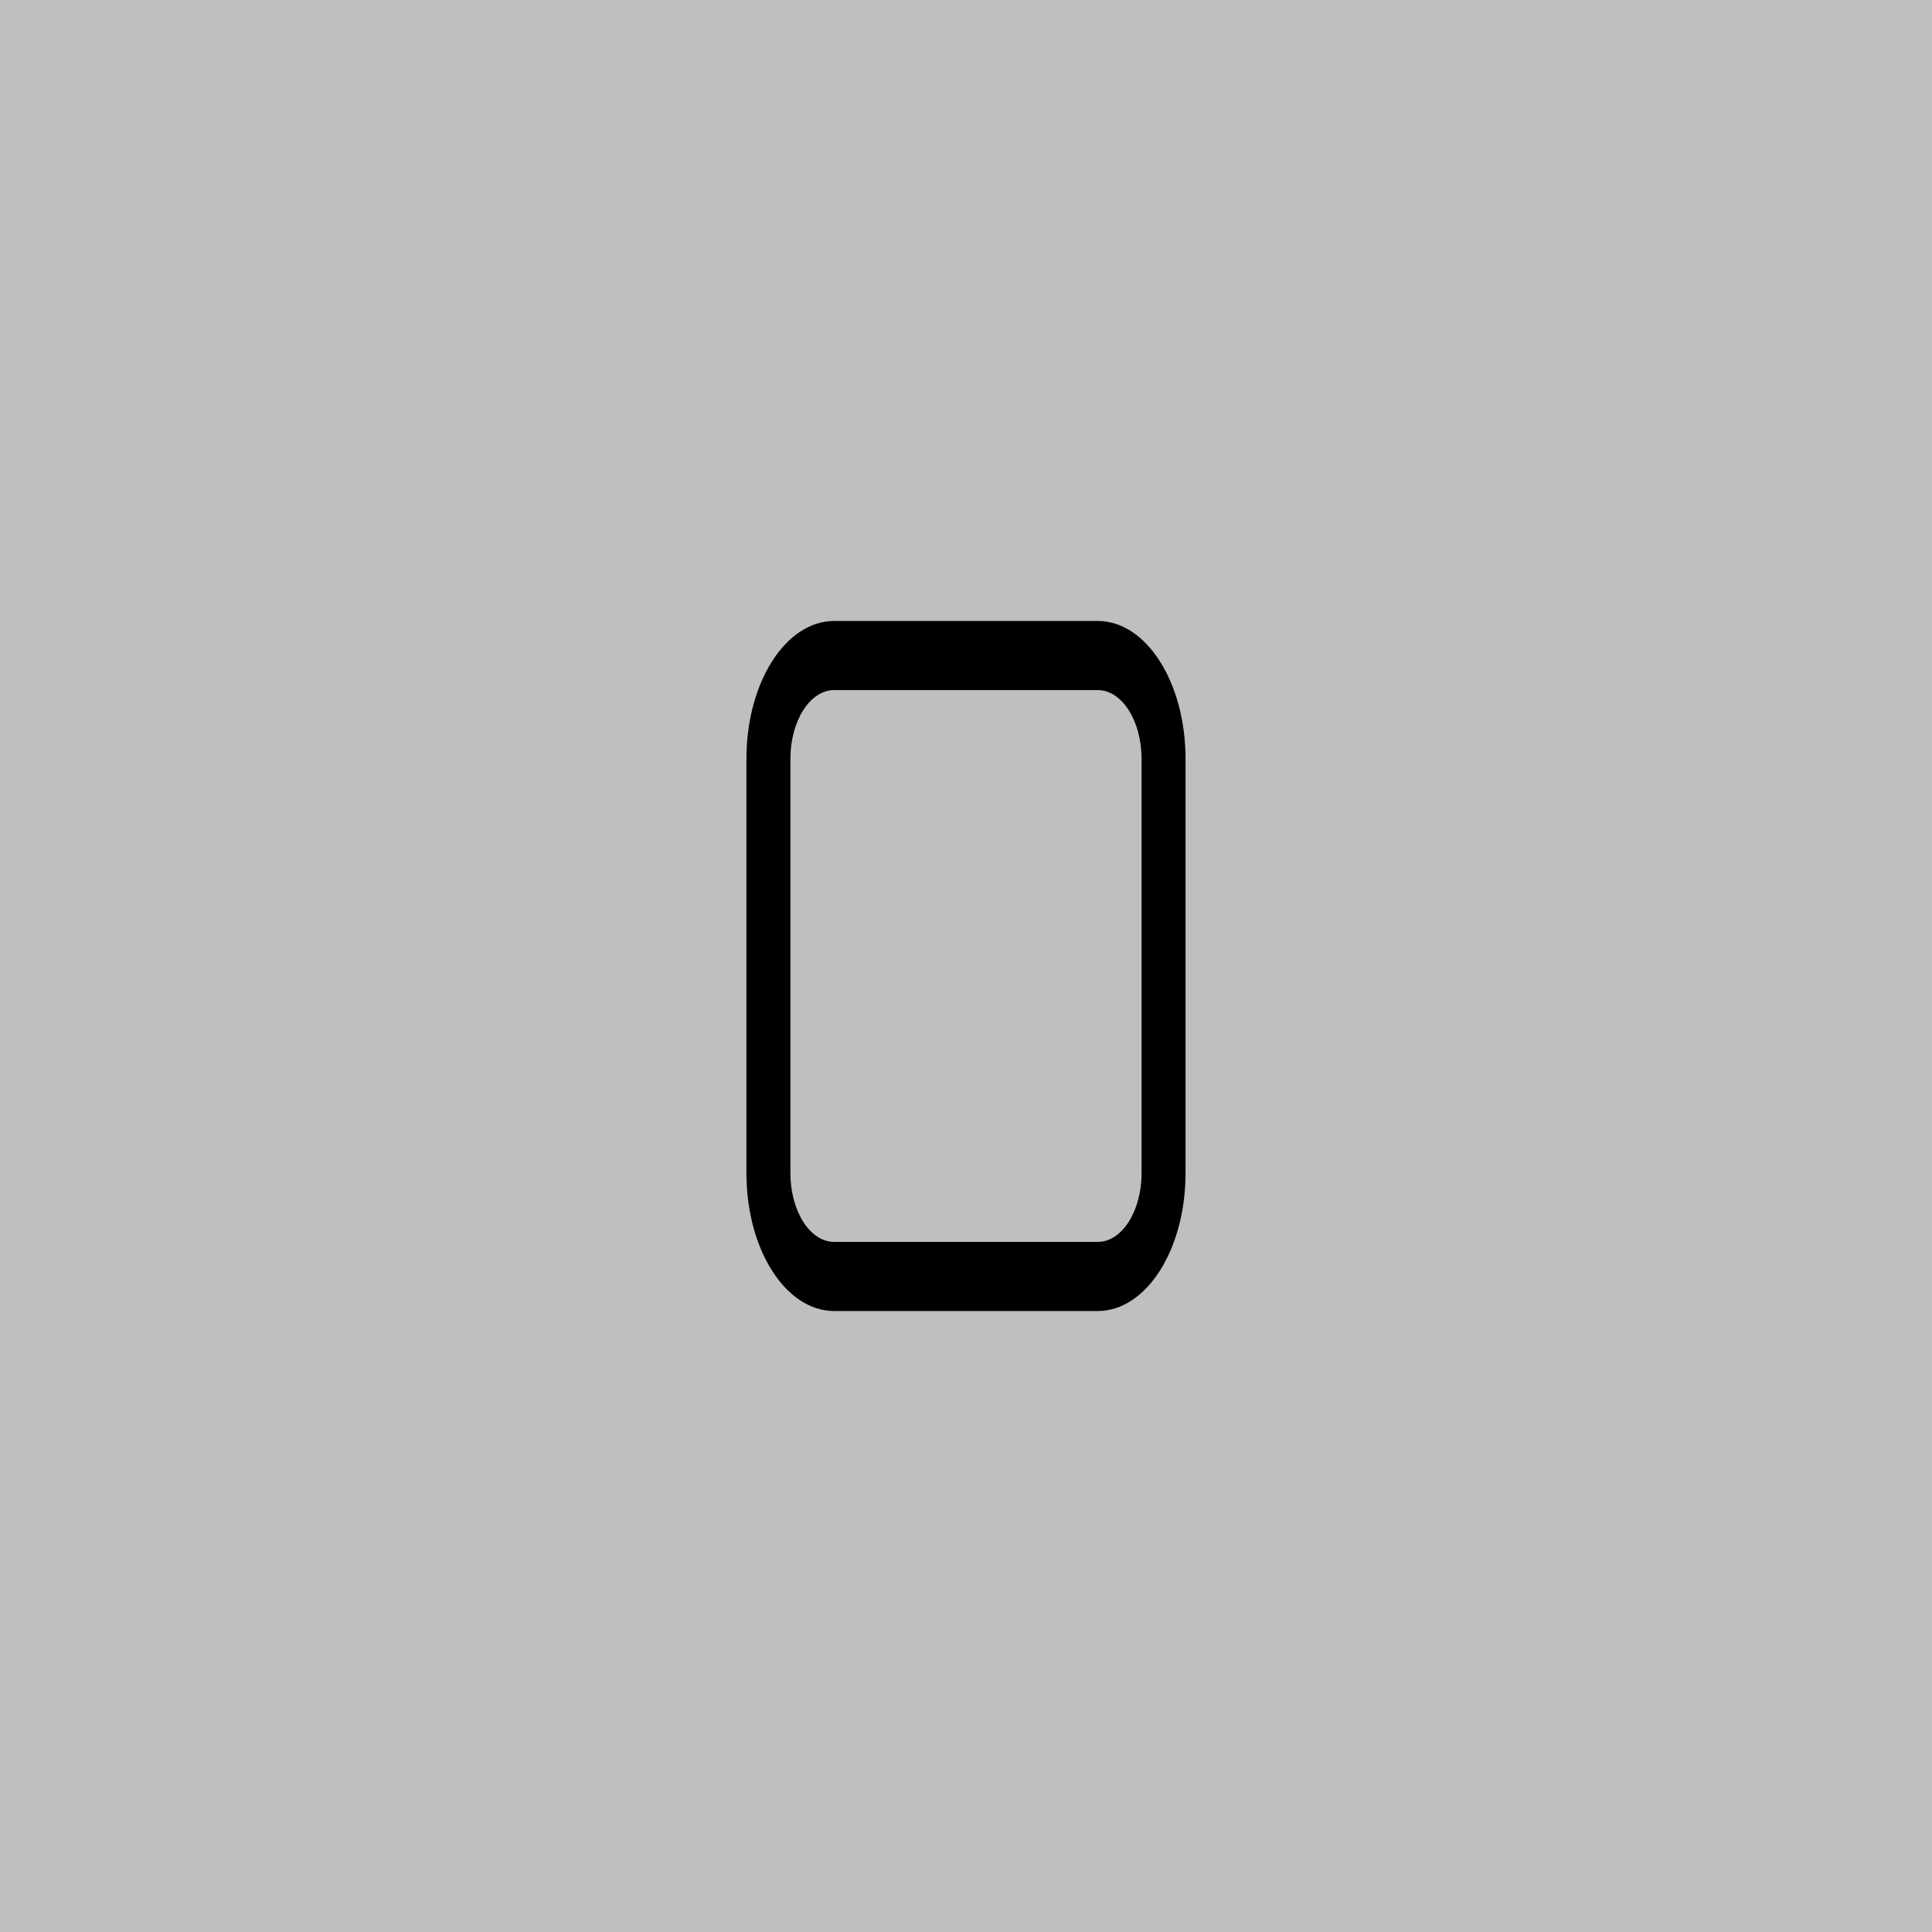
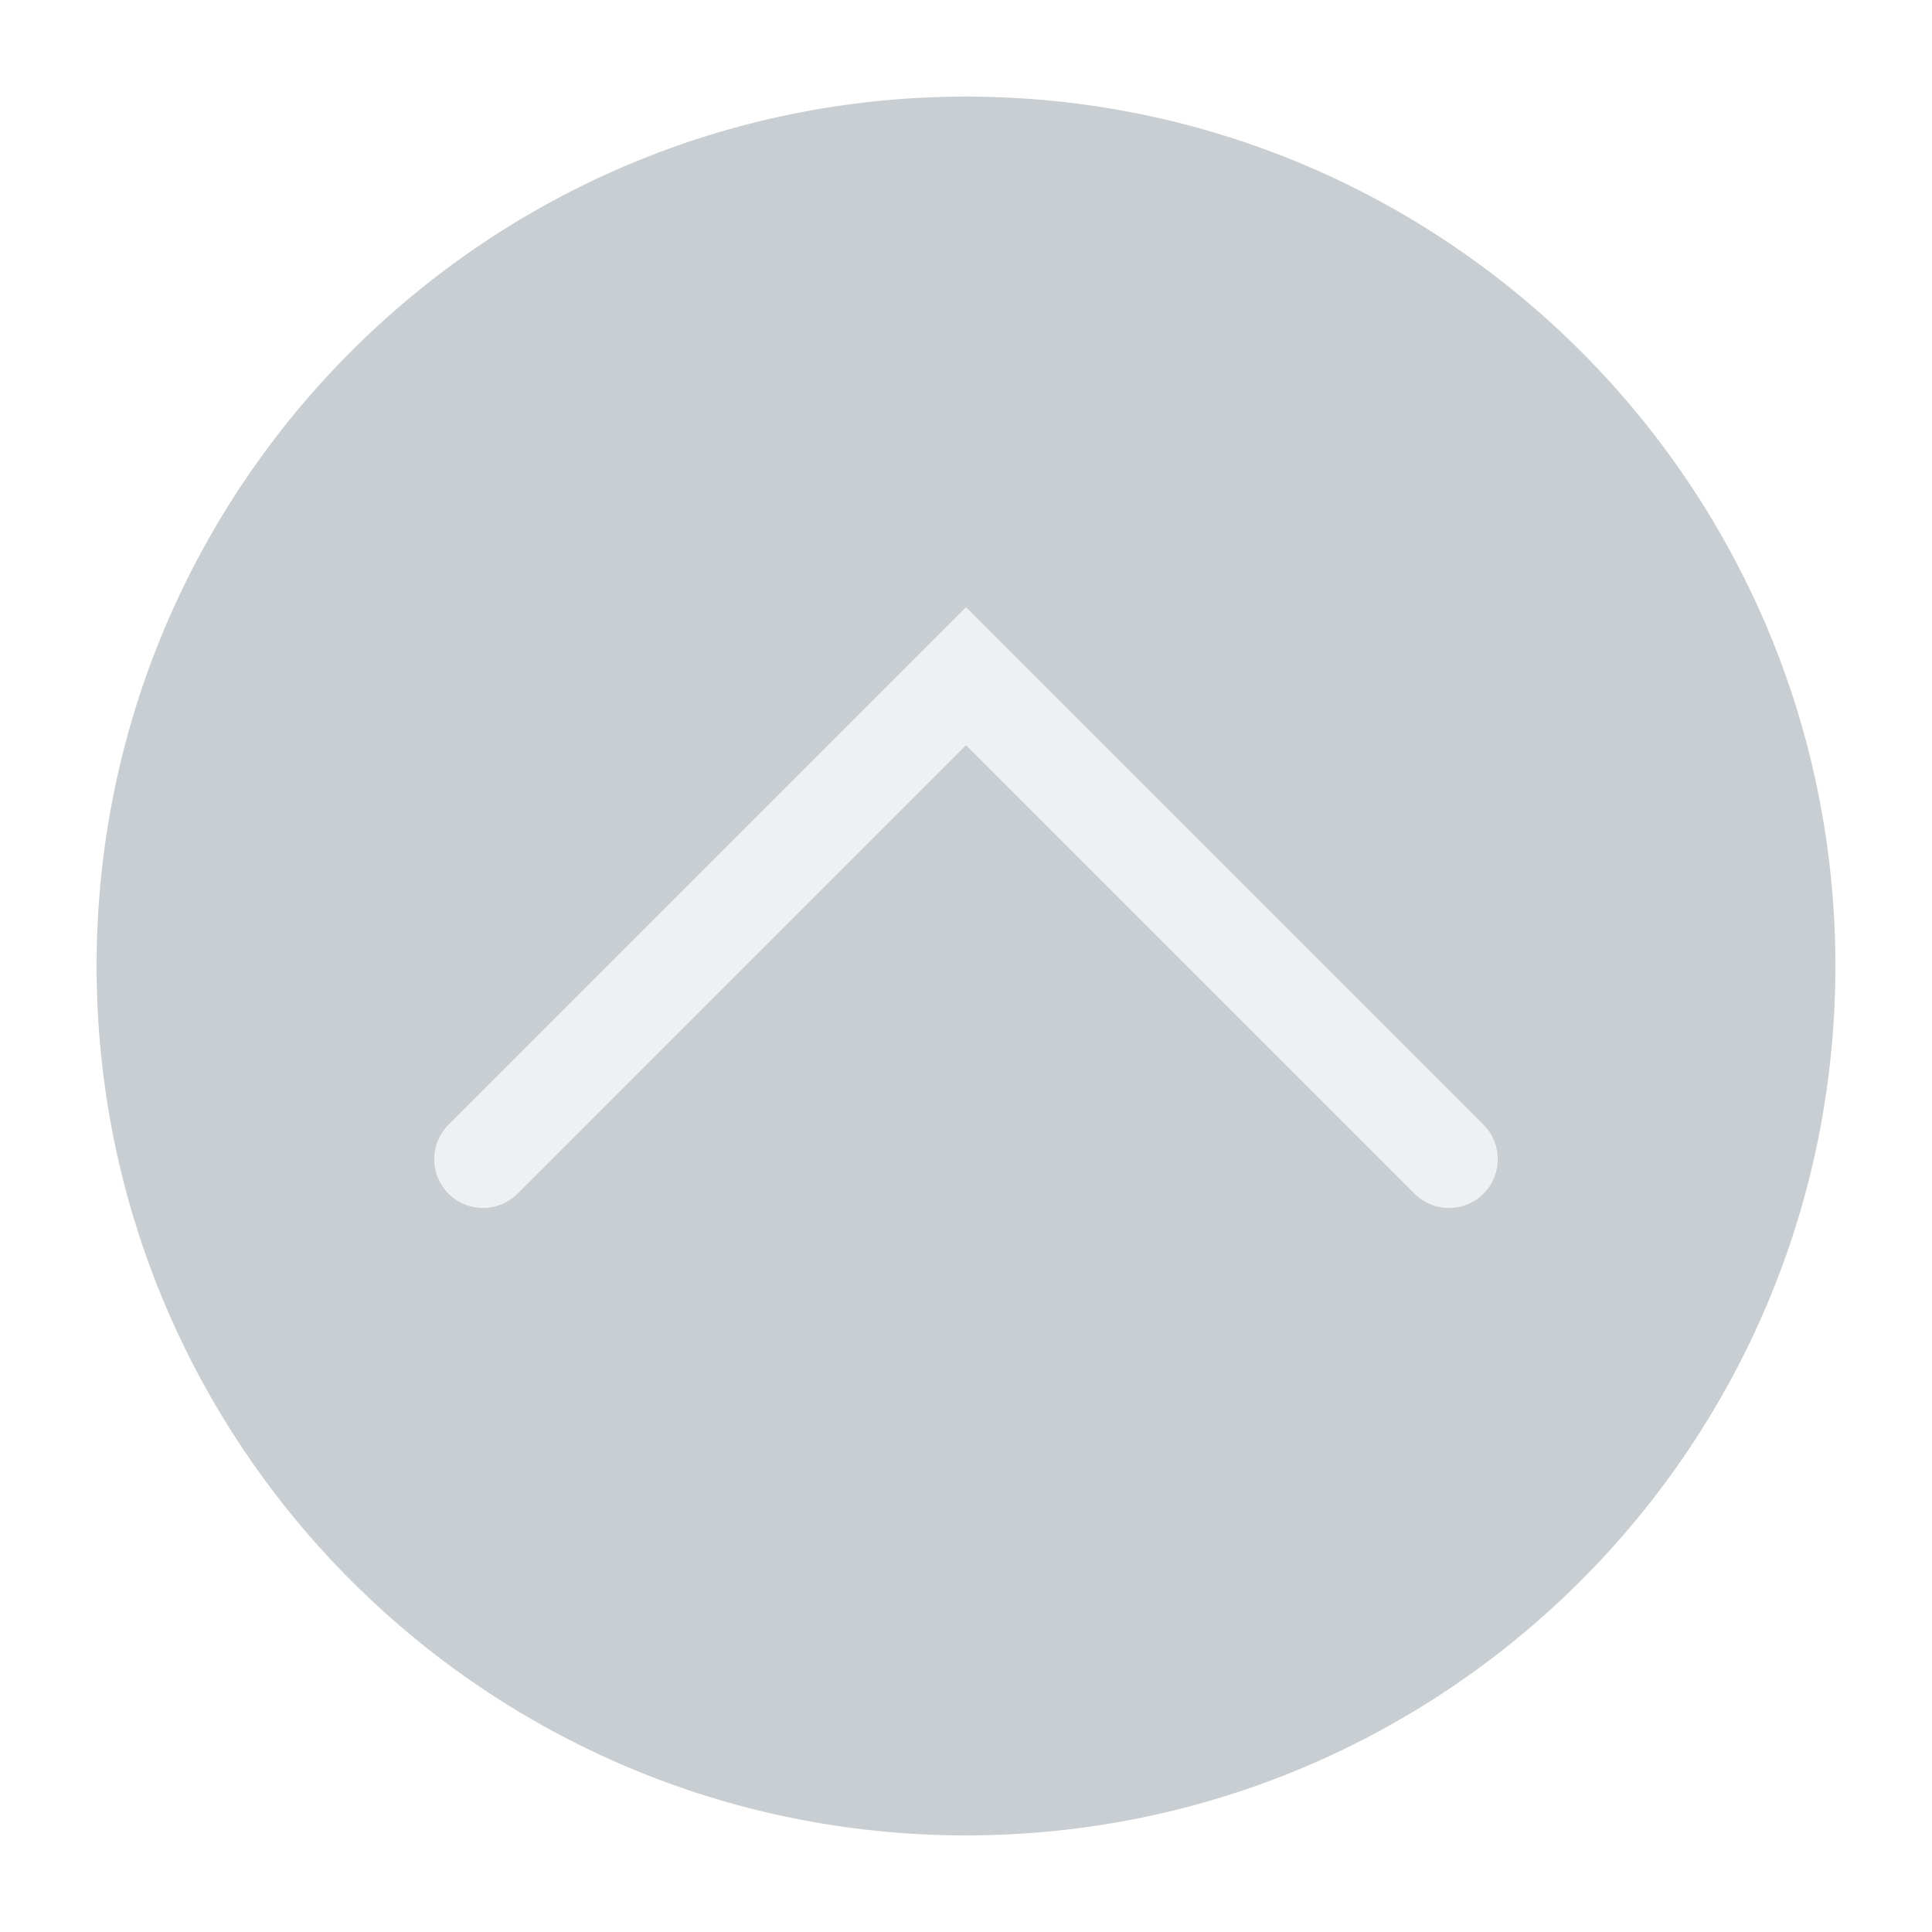
<svg xmlns="http://www.w3.org/2000/svg" viewBox="0 0 50 50" version="1.2" baseProfile="tiny">
  <defs>
</defs>
  <g fill="none" stroke="black" stroke-width="1" fill-rule="evenodd" stroke-linecap="square" stroke-linejoin="bevel">
-     <g fill="#000000" fill-opacity="1" stroke="none" transform="matrix(4.97306,0,0,5.90551,-2.63158,179.688)" font-family="JetBrainsMono Nerd Font" font-size="10" font-weight="400" font-style="normal" opacity="0.25">
-       <rect x="0.529" y="-30.427" width="10.054" height="8.467" />
+     <g fill="#c9ced2" fill-opacity="1" stroke="none" transform="matrix(2.5,0,0,2.5,2.5,2.5)" font-family="Noto Sans" font-size="10" font-weight="400" font-style="normal">
+       <circle cx="9" cy="9" r="9" />
    </g>
-     <g fill="#000000" fill-opacity="1" stroke="none" transform="matrix(4.29492,0,0,6.74916,-105.682,175)" font-family="JetBrainsMono Nerd Font" font-size="10" font-weight="400" font-style="normal" opacity="0.003">
-       <rect x="27.517" y="-25.135" width="5.821" height="5.821" />
+     <g fill="none" stroke="#eff0f1" stroke-opacity="1" stroke-width="1.01" stroke-linecap="round" stroke-linejoin="miter" stroke-miterlimit="2" transform="matrix(2.5,0,0,2.5,2.5,2.5)" font-family="Noto Sans" font-size="10" font-weight="400" font-style="normal">
+       <polyline fill="none" vector-effect="none" points="4,11 9,6 14,11 " />
    </g>
-     <g fill="#000000" fill-opacity="1" stroke="none" transform="matrix(4.29492,0,0,6.74916,-105.682,175)" font-family="JetBrainsMono Nerd Font" font-size="10" font-weight="400" font-style="normal">
-       <path vector-effect="none" fill-rule="nonzero" d="M29.633,-23.548 C29.34,-23.548 29.104,-23.312 29.104,-23.019 L29.104,-21.431 C29.104,-21.138 29.34,-20.902 29.633,-20.902 L31.221,-20.902 C31.514,-20.902 31.75,-21.138 31.75,-21.431 L31.75,-23.019 C31.75,-23.312 31.514,-23.548 31.221,-23.548 L29.633,-23.548 M29.633,-23.283 L31.221,-23.283 C31.367,-23.283 31.485,-23.165 31.485,-23.019 L31.485,-21.431 C31.485,-21.285 31.367,-21.167 31.221,-21.167 L29.633,-21.167 C29.487,-21.167 29.369,-21.285 29.369,-21.431 L29.369,-23.019 C29.369,-23.165 29.487,-23.283 29.633,-23.283 " />
-     </g>
-     <g fill="none" stroke="#000000" stroke-opacity="1" stroke-width="1" stroke-linecap="square" stroke-linejoin="bevel" transform="matrix(1,0,0,1,0,0)" font-family="JetBrainsMono Nerd Font" font-size="10" font-weight="400" font-style="normal">
+     <g fill="none" stroke="#000000" stroke-opacity="1" stroke-width="1" stroke-linecap="square" stroke-linejoin="bevel" transform="matrix(1,0,0,1,0,0)" font-family="Noto Sans" font-size="10" font-weight="400" font-style="normal">
</g>
  </g>
</svg>
